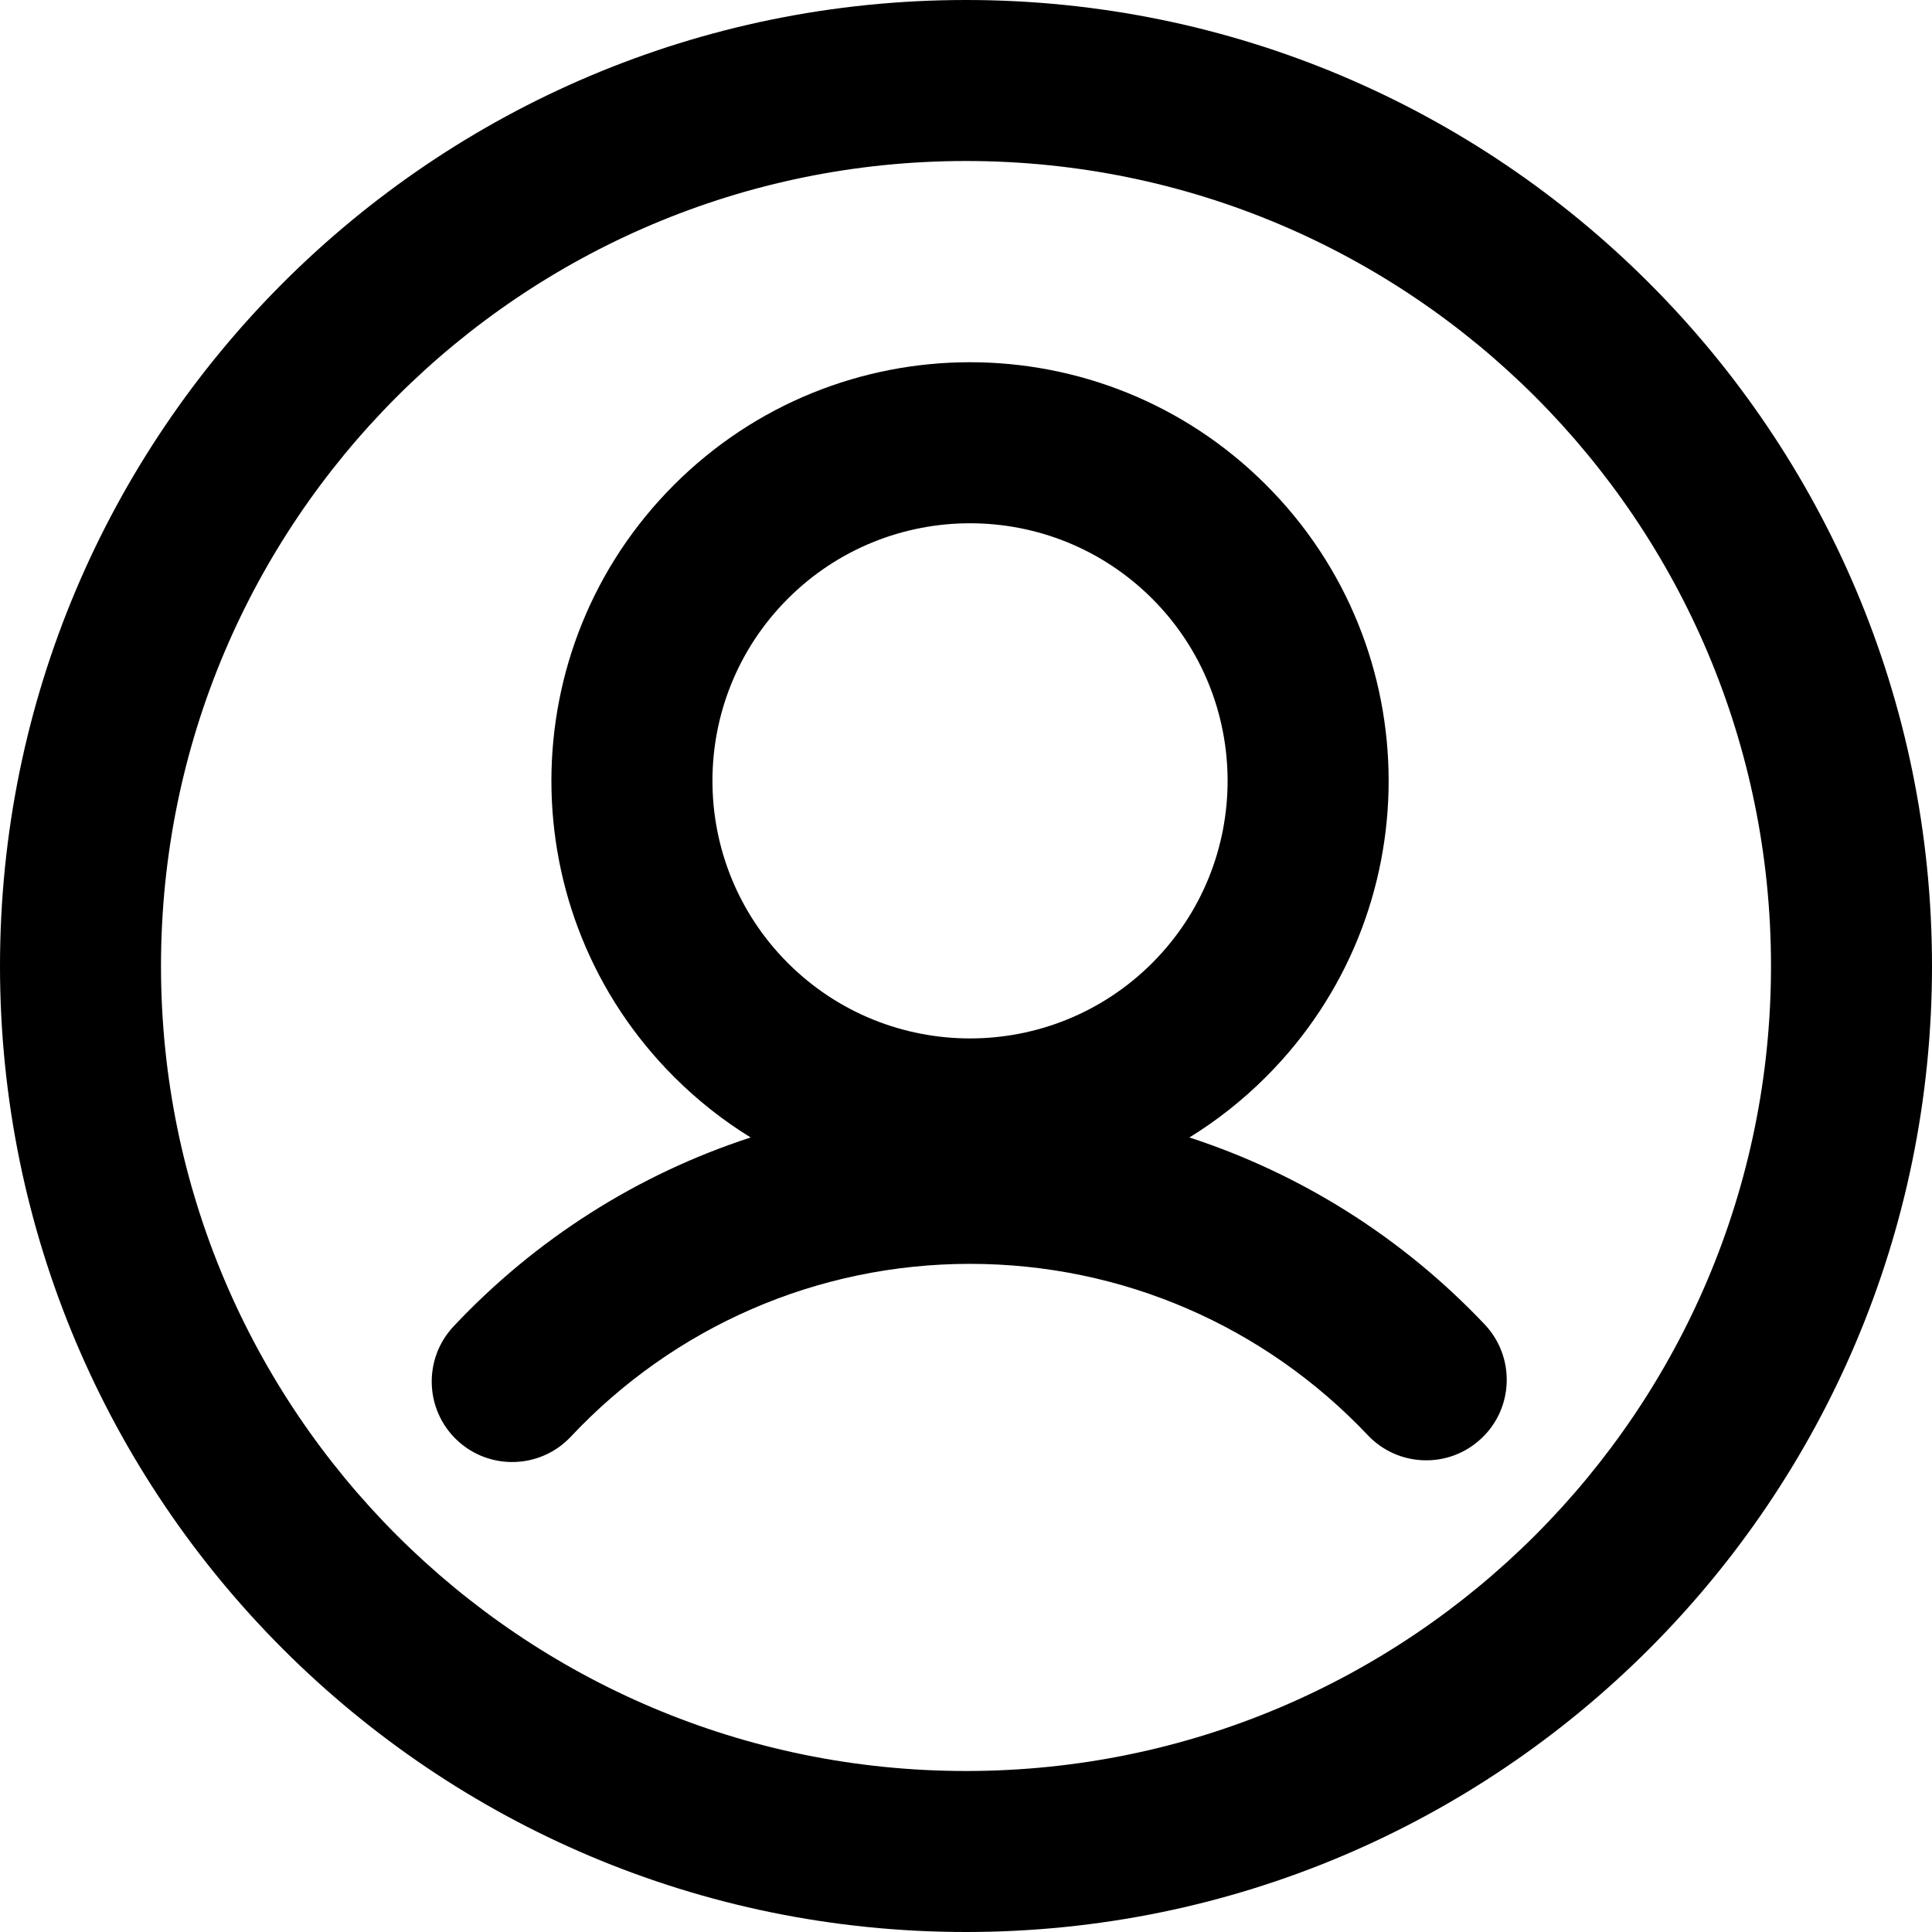
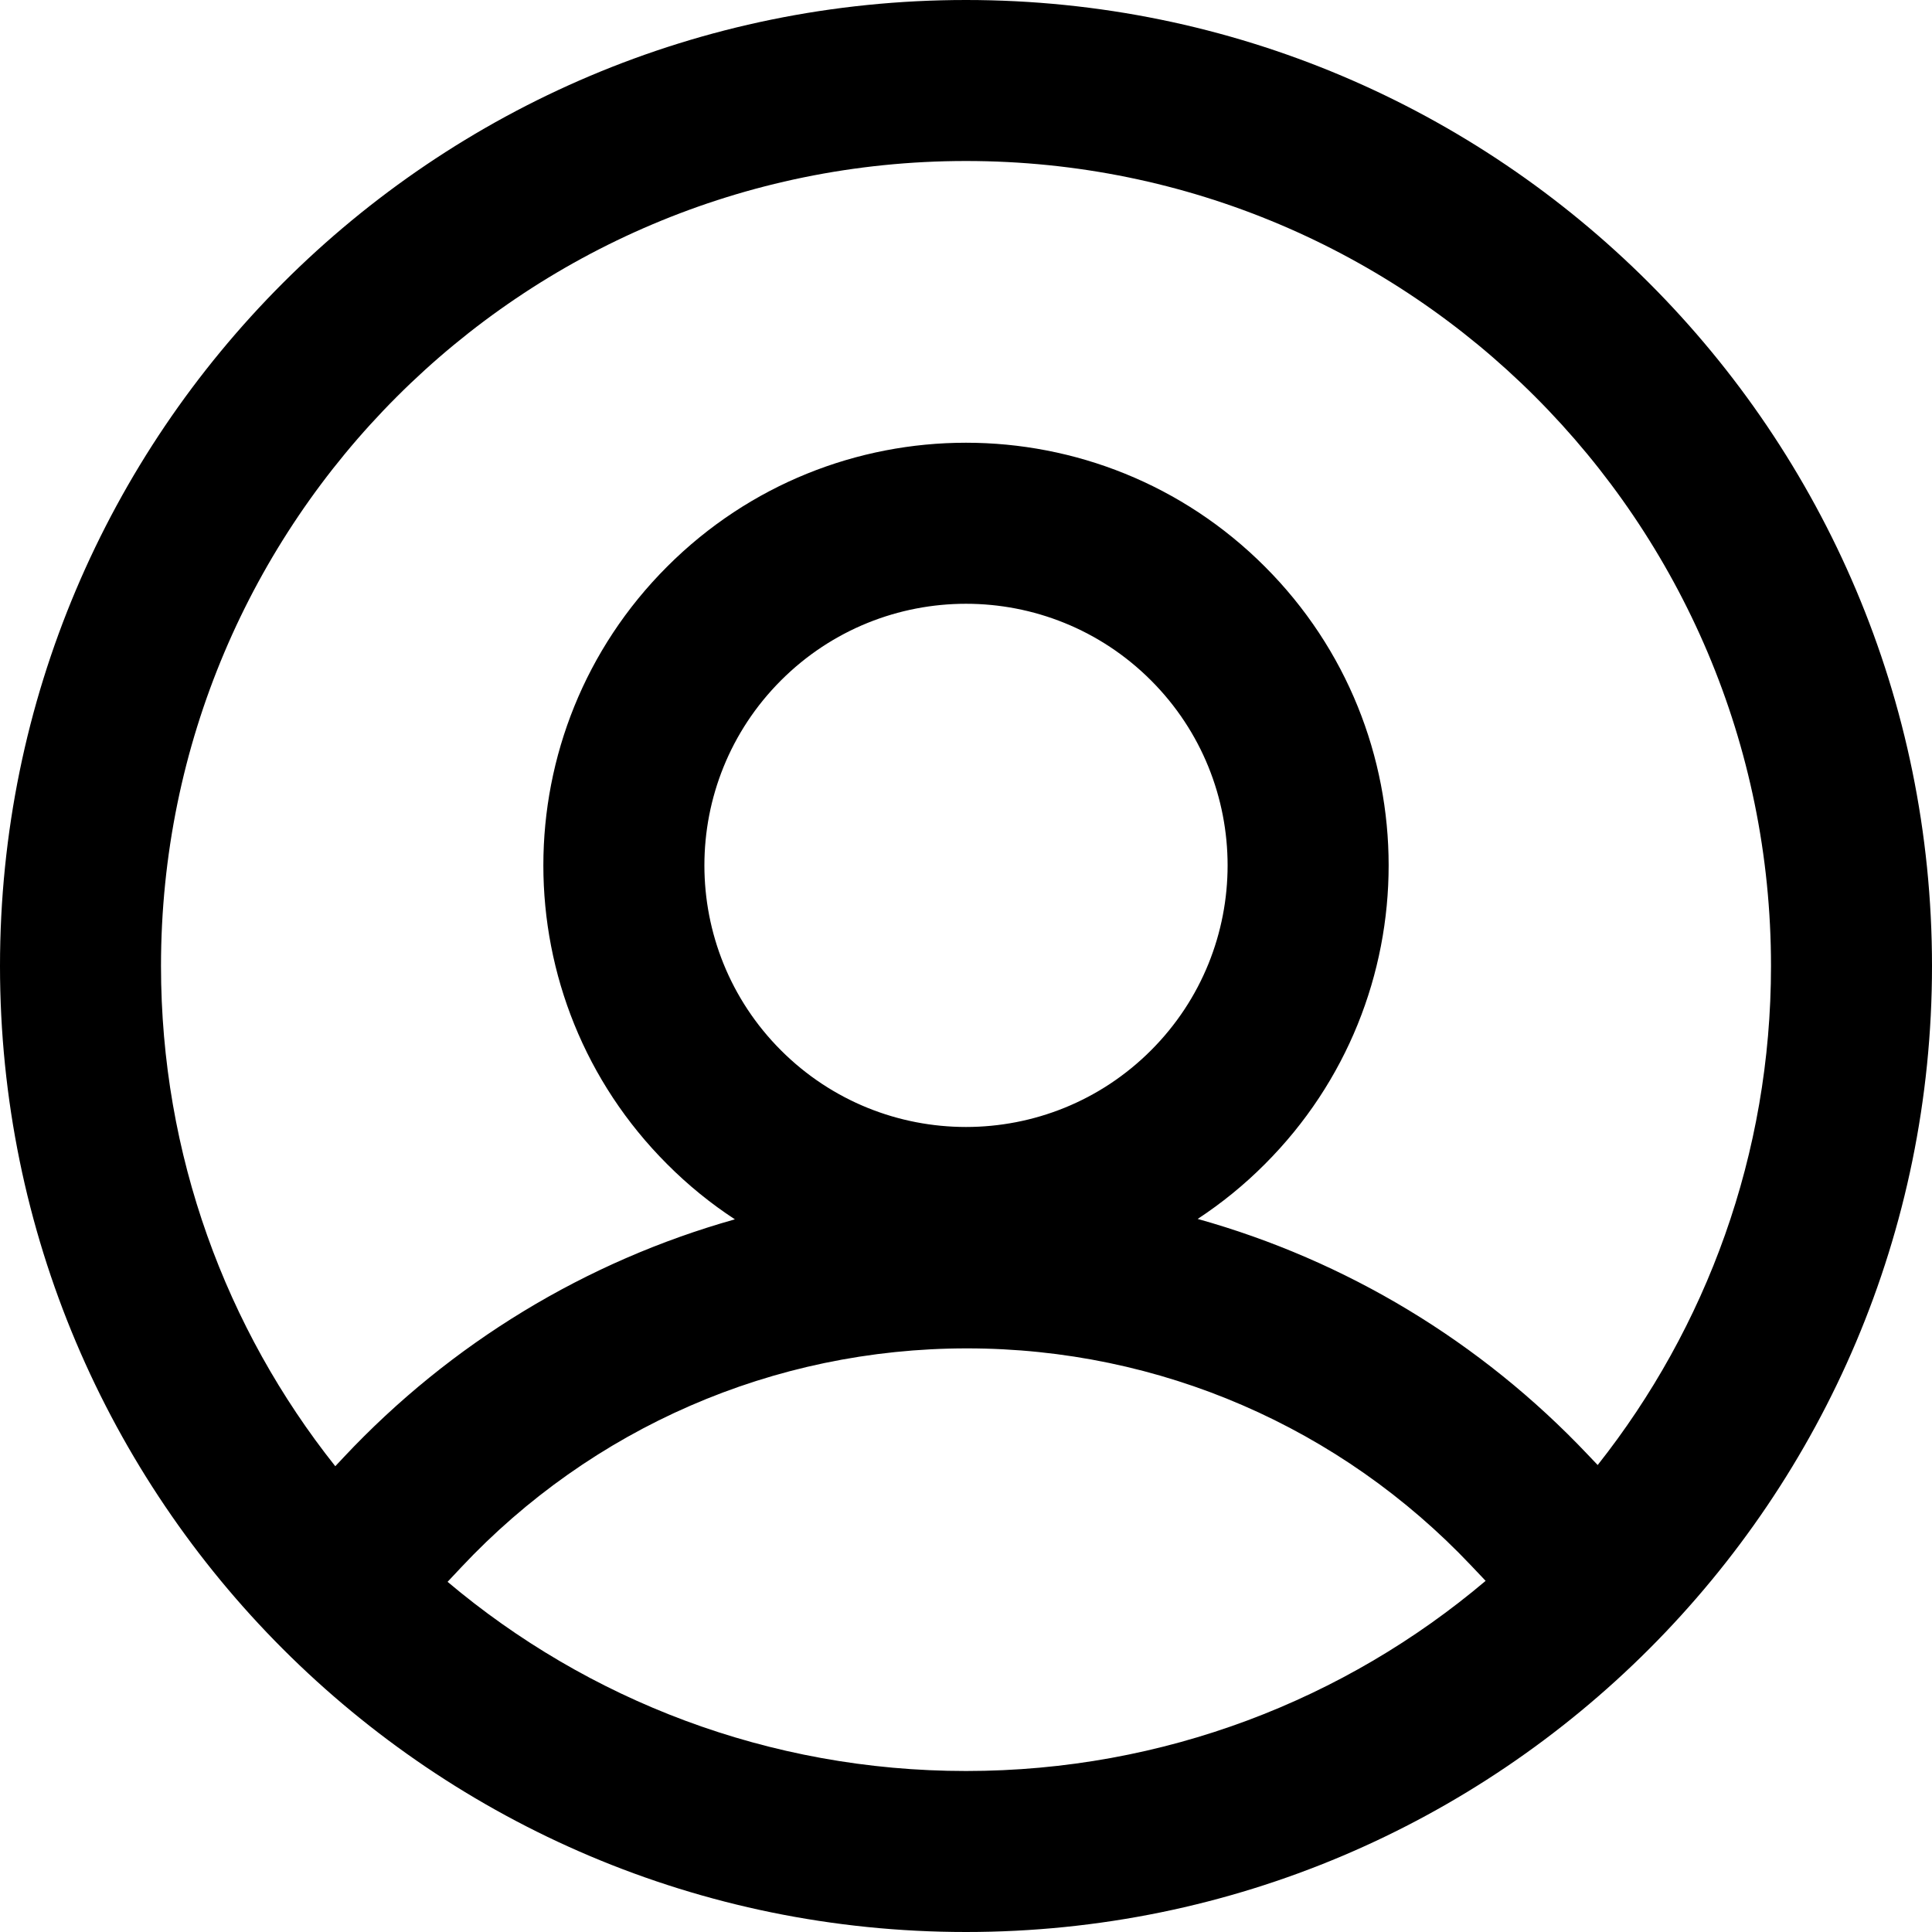
<svg xmlns="http://www.w3.org/2000/svg" width="24" height="24" viewBox="0 0 24 24">
-   <path d="M8.373,13.377 C6.342,11.346 6.342,8.054 8.373,6.023 C10.404,3.992 13.696,3.992 15.727,6.023 C17.758,8.054 17.758,11.346 15.727,13.377 C15.433,13.671 15.113,13.922 14.775,14.13 C16.166,14.583 17.426,15.378 18.444,16.453 C18.823,16.855 18.806,17.488 18.404,17.867 C18.003,18.247 17.37,18.229 16.991,17.828 C15.714,16.478 13.945,15.7 12.05,15.7 C10.146,15.7 8.37,16.485 7.092,17.846 C6.714,18.249 6.081,18.269 5.678,17.891 C5.276,17.513 5.256,16.88 5.634,16.477 C6.655,15.39 7.924,14.586 9.325,14.13 C8.987,13.922 8.667,13.671 8.373,13.377 Z M14.313,11.963 C15.562,10.713 15.562,8.687 14.313,7.437 C13.063,6.188 11.037,6.188 9.787,7.437 C8.538,8.687 8.538,10.713 9.787,11.963 C11.037,13.212 13.063,13.212 14.313,11.963 Z M12,24 C5.373,24 0,18.627 0,12 C0,5.373 5.373,0 12,0 C18.627,0 24,5.373 24,12 C24,18.627 18.627,24 12,24 Z M12,22 C17.523,22 22,17.523 22,12 C22,6.477 17.523,2 12,2 C6.477,2 2,6.477 2,12 C2,17.523 6.477,22 12,22 Z" />
+   <path d="M19.847,18.199 C21.195,16.495 22,14.342 22,12 C22,6.477 17.523,2 12,2 C6.477,2 2,6.477 2,12 C2,14.348 2.809,16.508 4.165,18.214 L4.271,18.101 C5.6,16.685 7.278,15.668 9.129,15.147 C8.831,14.952 8.549,14.724 8.288,14.462 C6.237,12.412 6.237,9.088 8.288,7.038 C10.338,4.987 13.662,4.987 15.712,7.038 C17.763,9.088 17.763,12.412 15.712,14.462 C15.453,14.722 15.173,14.948 14.878,15.142 C16.724,15.658 18.397,16.667 19.726,18.072 L19.847,18.199 L19.847,18.199 Z M18.455,19.638 L18.274,19.447 C16.655,17.736 14.414,16.75 12.012,16.75 C9.6,16.75 7.348,17.745 5.729,19.47 L5.56,19.65 C7.299,21.116 9.547,22 12,22 C14.46,22 16.713,21.112 18.455,19.638 L18.455,19.638 Z M14.298,13.048 C15.567,11.779 15.567,9.721 14.298,8.452 C13.029,7.183 10.971,7.183 9.702,8.452 C8.433,9.721 8.433,11.779 9.702,13.048 C10.971,14.317 13.029,14.317 14.298,13.048 Z M12,24 C5.373,24 0,18.627 0,12 C0,5.373 5.373,0 12,0 C18.627,0 24,5.373 24,12 C24,18.627 18.627,24 12,24 Z" />
</svg>
